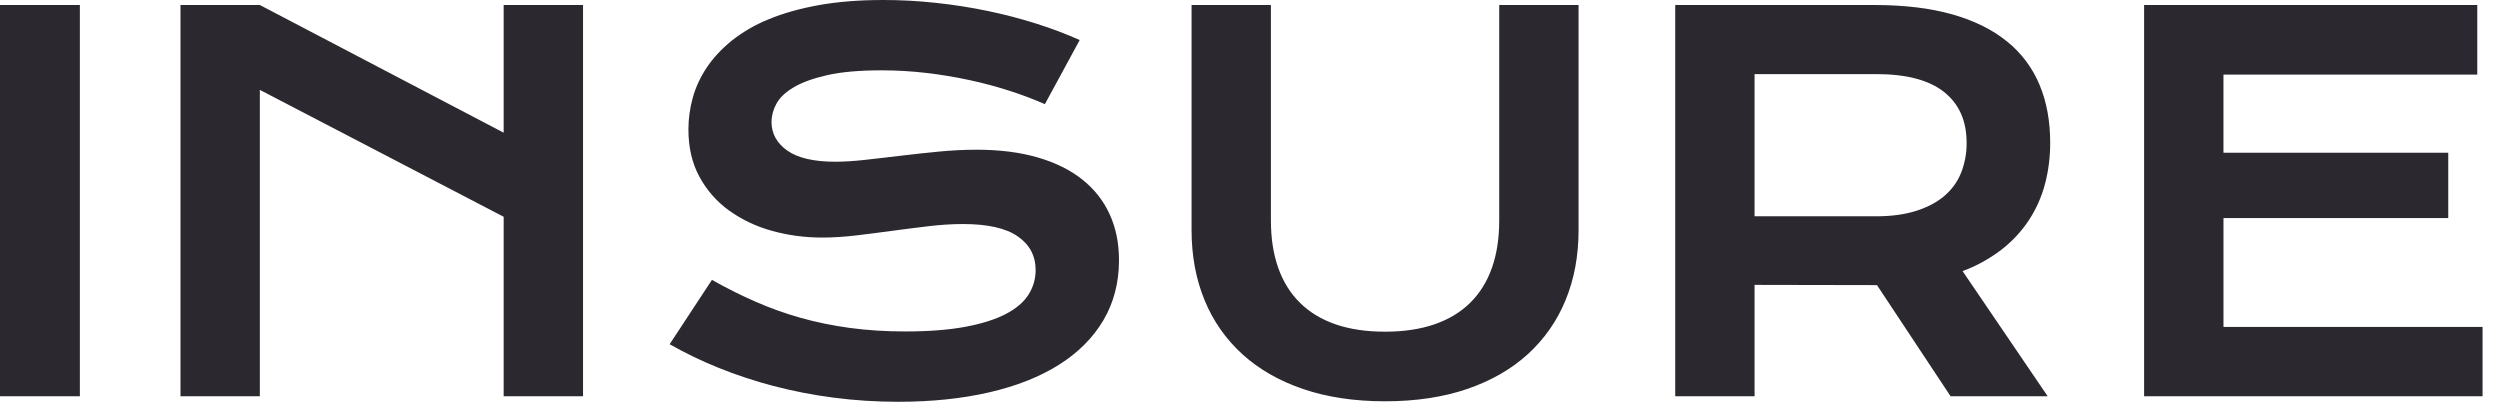
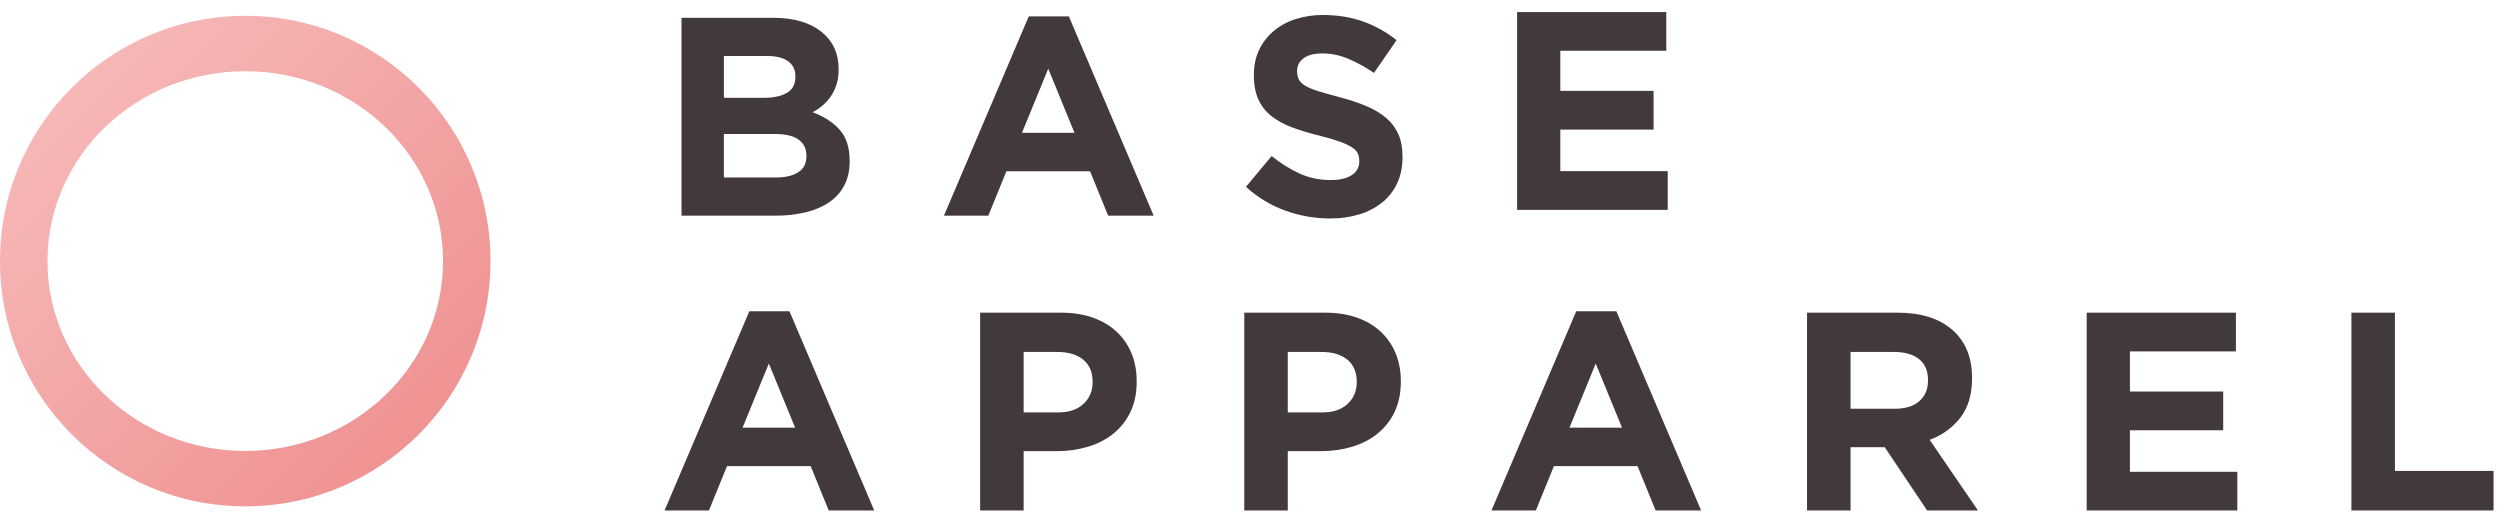
- <svg xmlns="http://www.w3.org/2000/svg" width="112" height="18">
-   <path fill="#2C2830" d="M0 .224h3.578v17.53H0V.223zm8.086 0h3.555l10.923 5.72V.224h3.556v17.53h-3.556V9.711L11.641 4.026v13.727H8.086V.224zm23.81 12.314c.635.36 1.28.683 1.934.97.654.288 1.333.531 2.035.73.703.198 1.442.349 2.215.454.774.104 1.599.157 2.473.157 1.054 0 1.952-.07 2.692-.208.74-.138 1.344-.329 1.811-.572.467-.243.808-.533 1.02-.869.214-.336.32-.703.32-1.1 0-.635-.265-1.137-.796-1.507-.53-.37-1.35-.556-2.456-.556-.486 0-.998.032-1.537.096l-.811.1-.82.107a97.03 97.03 0 01-1.626.208c-.535.063-1.038.095-1.509.095-.785 0-1.538-.1-2.26-.303a5.98 5.98 0 01-1.917-.908 4.5 4.5 0 01-1.33-1.514c-.328-.606-.493-1.312-.493-2.12 0-.478.066-.953.196-1.424.131-.471.34-.922.628-1.352.288-.43.66-.83 1.116-1.2a6.682 6.682 0 011.655-.958c.646-.27 1.394-.48 2.243-.634.848-.153 1.814-.23 2.899-.23.785 0 1.573.043 2.366.129.792.086 1.564.207 2.316.364.751.157 1.475.346 2.17.567.695.22 1.342.465 1.94.734l-1.559 2.871a16.689 16.689 0 00-1.592-.6 18.789 18.789 0 00-1.783-.476 20.428 20.428 0 00-1.924-.32 17.169 17.169 0 00-2.024-.118c-.98 0-1.785.071-2.417.213-.632.143-1.135.324-1.508.544-.374.221-.634.468-.78.74a1.714 1.714 0 00-.219.814c0 .523.236.951.707 1.284.471.333 1.189.499 2.153.499.39 0 .836-.028 1.34-.084l.777-.089.816-.096a72.218 72.218 0 011.705-.185c.58-.056 1.142-.084 1.688-.084 1.031 0 1.945.115 2.742.347.796.232 1.463.563 2.001.993.539.43.946.95 1.223 1.559.277.609.415 1.291.415 2.046 0 1.01-.234 1.909-.701 2.698-.467.788-1.133 1.454-1.996 1.996-.864.542-1.905.953-3.124 1.233-1.218.28-2.575.421-4.07.421-.988 0-1.952-.062-2.894-.185a21.57 21.57 0 01-2.709-.527 20.3 20.3 0 01-2.467-.819A17.998 17.998 0 0130 15.421l1.895-2.883zM53.382.224h3.555V9.88c0 .793.109 1.498.326 2.114.216.617.54 1.139.97 1.565.43.426.962.75 1.598.97.635.22 1.375.33 2.22.33.838 0 1.576-.11 2.215-.33.64-.22 1.174-.544 1.604-.97.43-.426.753-.948.97-1.565.217-.616.325-1.321.325-2.114V.224h3.555v10.083c0 1.15-.194 2.198-.583 3.14a6.668 6.668 0 01-1.693 2.422c-.74.673-1.647 1.193-2.72 1.559-1.073.366-2.297.55-3.673.55-1.375 0-2.6-.184-3.673-.55-1.072-.366-1.979-.886-2.72-1.559a6.668 6.668 0 01-1.693-2.422c-.388-.942-.583-1.99-.583-3.14V.224zm21.667 0h8.916c1.346 0 2.513.14 3.5.42.986.281 1.805.687 2.455 1.218a4.907 4.907 0 011.453 1.94c.318.762.476 1.626.476 2.59 0 .651-.078 1.27-.235 1.857a5.512 5.512 0 01-.723 1.62 5.526 5.526 0 01-1.228 1.318 6.677 6.677 0 01-1.739.959l3.813 5.607h-4.351l-3.297-4.98-5.484-.01v4.99H75.05V.224zm9.006 9.466c.673 0 1.262-.079 1.766-.236.505-.157.928-.377 1.268-.661.34-.285.594-.63.762-1.038a3.54 3.54 0 00.253-1.362c0-.98-.337-1.737-1.01-2.272-.673-.534-1.686-.801-3.039-.801h-5.45v6.37h5.45zm12-9.466h14.927v3.118H99.611v3.5h10.071v2.926h-10.07v4.879h11.607v3.106H96.056V.224z" />
+ <svg xmlns="http://www.w3.org/2000/svg" width="158" height="33">
+   <defs>
+     <linearGradient id="a" x1="0%" y1="0%" y2="100%">
+       <stop offset="0%" stop-color="#F8BFBF" />
+       <stop offset="100%" stop-color="#EE8B8B" />
+     </linearGradient>
+   </defs>
+   <g fill="none" fill-rule="evenodd">
+     <path fill="#423A3A" fill-rule="nonzero" d="M53.699 10.2c0 .571-.11 1.071-.33 1.5-.221.428-.537.786-.947 1.071-.411.286-.905.5-1.483.643a7.997 7.997 0 0 1-1.92.215h-5.947V1.126h5.804c1.286 0 2.295.292 3.028.875.732.584 1.098 1.37 1.098 2.358v.036c0 .357-.045.673-.134.946a2.846 2.846 0 0 1-.875 1.322 3.49 3.49 0 0 1-.634.429c.726.274 1.298.646 1.714 1.116.417.47.626 1.122.626 1.956v.035zm-3.43-5.34v-.037c0-.416-.154-.735-.464-.955-.31-.22-.756-.33-1.34-.33h-2.714V6.18h2.536c.607 0 1.09-.104 1.447-.313.357-.208.535-.544.535-1.009zm.697 5v-.036c0-.416-.16-.747-.482-.99-.322-.245-.84-.367-1.554-.367h-3.18v2.75h3.27c.606 0 1.083-.11 1.428-.33.345-.22.518-.563.518-1.027zm21.945 3.769h-2.876l-1.143-2.804h-5.287l-1.143 2.804h-2.804l5.358-12.592h2.536l5.359 12.592zM67.91 8.396L66.249 4.34l-1.661 4.055h3.322zm20.73 1.536c0 .619-.113 1.17-.34 1.652a3.393 3.393 0 0 1-.946 1.214 4.277 4.277 0 0 1-1.447.75 6.281 6.281 0 0 1-1.858.26 8.28 8.28 0 0 1-2.804-.492 7.422 7.422 0 0 1-2.5-1.51L80.37 9.86a8.16 8.16 0 0 0 1.76 1.107c.6.274 1.259.411 1.973.411.572 0 1.015-.104 1.33-.312a.984.984 0 0 0 .474-.867v-.035c0-.179-.033-.337-.098-.474-.066-.137-.19-.265-.375-.384a3.928 3.928 0 0 0-.768-.357 13.29 13.29 0 0 0-1.277-.375 15.566 15.566 0 0 1-1.715-.518 4.83 4.83 0 0 1-1.304-.705 2.853 2.853 0 0 1-.83-1.045c-.197-.417-.295-.935-.295-1.554v-.036c0-.571.107-1.086.322-1.545.214-.458.514-.854.901-1.187a4.06 4.06 0 0 1 1.385-.768A5.564 5.564 0 0 1 83.62.948c.917 0 1.76.137 2.527.41a7.326 7.326 0 0 1 2.117 1.18l-1.43 2.071a9.057 9.057 0 0 0-1.642-.902 4.2 4.2 0 0 0-1.608-.33c-.536 0-.938.104-1.205.312-.268.209-.402.468-.402.777v.036c0 .202.038.378.116.527.077.149.217.283.42.402.202.119.479.232.83.339.351.107.795.232 1.33.375.632.167 1.194.354 1.688.563.495.208.911.458 1.25.75.34.292.596.634.769 1.027.172.393.259.863.259 1.41v.037zm16.76 3.331h-9.52V.761h9.43v2.447h-6.698v2.536h5.894V8.19h-5.894v2.625h6.787v2.447zm-50.148 19h-2.875l-1.143-2.804h-5.287l-1.143 2.804H42l5.358-12.592h2.536l5.358 12.592zm-5-5.233l-1.661-4.054-1.662 4.054h3.323zm21.587-2.911c0 .726-.131 1.363-.393 1.91a3.9 3.9 0 0 1-1.08 1.376c-.459.37-.995.646-1.608.83a6.816 6.816 0 0 1-1.974.277h-2.09v3.751h-2.75V19.761h5.108c.75 0 1.42.104 2.01.312.589.209 1.09.503 1.5.884.41.381.726.837.946 1.367.22.53.33 1.116.33 1.759v.036zm-2.786.053v-.035c0-.62-.2-1.09-.599-1.411-.399-.322-.943-.483-1.634-.483h-2.125v3.822h2.179c.69 0 1.226-.181 1.607-.544.381-.363.572-.813.572-1.349zm19.48-.053c0 .726-.132 1.363-.393 1.91a3.9 3.9 0 0 1-1.081 1.376c-.458.37-.994.646-1.607.83a6.816 6.816 0 0 1-1.974.277h-2.09v3.751h-2.75V19.761h5.108c.75 0 1.42.104 2.01.312.589.209 1.089.503 1.5.884.41.381.726.837.946 1.367.22.53.33 1.116.33 1.759v.036zm-2.787.053v-.035c0-.62-.2-1.09-.598-1.411-.399-.322-.944-.483-1.634-.483h-2.126v3.822h2.18c.69 0 1.226-.181 1.607-.544.38-.363.571-.813.571-1.349zm21.766 8.091h-2.875l-1.143-2.804h-5.287l-1.143 2.804H94.26l5.358-12.592h2.536l5.358 12.592zm-5-5.233l-1.662-4.054-1.66 4.054h3.321zm22.497 5.233h-3.214l-2.68-4h-2.16v4h-2.751V19.761h5.715c1.489 0 2.647.363 3.474 1.09.828.726 1.241 1.738 1.241 3.036v.035c0 1.012-.247 1.837-.74 2.474a4.295 4.295 0 0 1-1.939 1.402l3.054 4.465zm-3.16-8.198v-.036c0-.595-.191-1.041-.572-1.34-.381-.297-.911-.446-1.59-.446h-2.733v3.59h2.787c.678 0 1.2-.16 1.562-.482.364-.321.545-.75.545-1.286zm19.55 8.198h-9.52V19.761h9.431v2.447h-6.698v2.536h5.894v2.447h-5.894v2.625h6.787v2.447zm16.194 0h-8.984V19.761h2.75v10.002h6.234v2.5z" />
+     <path fill="url(#a)" d="M15.5 32.088c-8.56 0-15.5-6.94-15.5-15.5 0-8.56 6.94-15.5 15.5-15.5 8.56 0 15.5 6.94 15.5 15.5 0 8.56-6.94 15.5-15.5 15.5zm0-3.5c6.904 0 12.5-5.373 12.5-12s-5.596-12-12.5-12S3 9.961 3 16.588s5.596 12 12.5 12z" transform="translate(0 -.088)" />
+   </g>
</svg>
